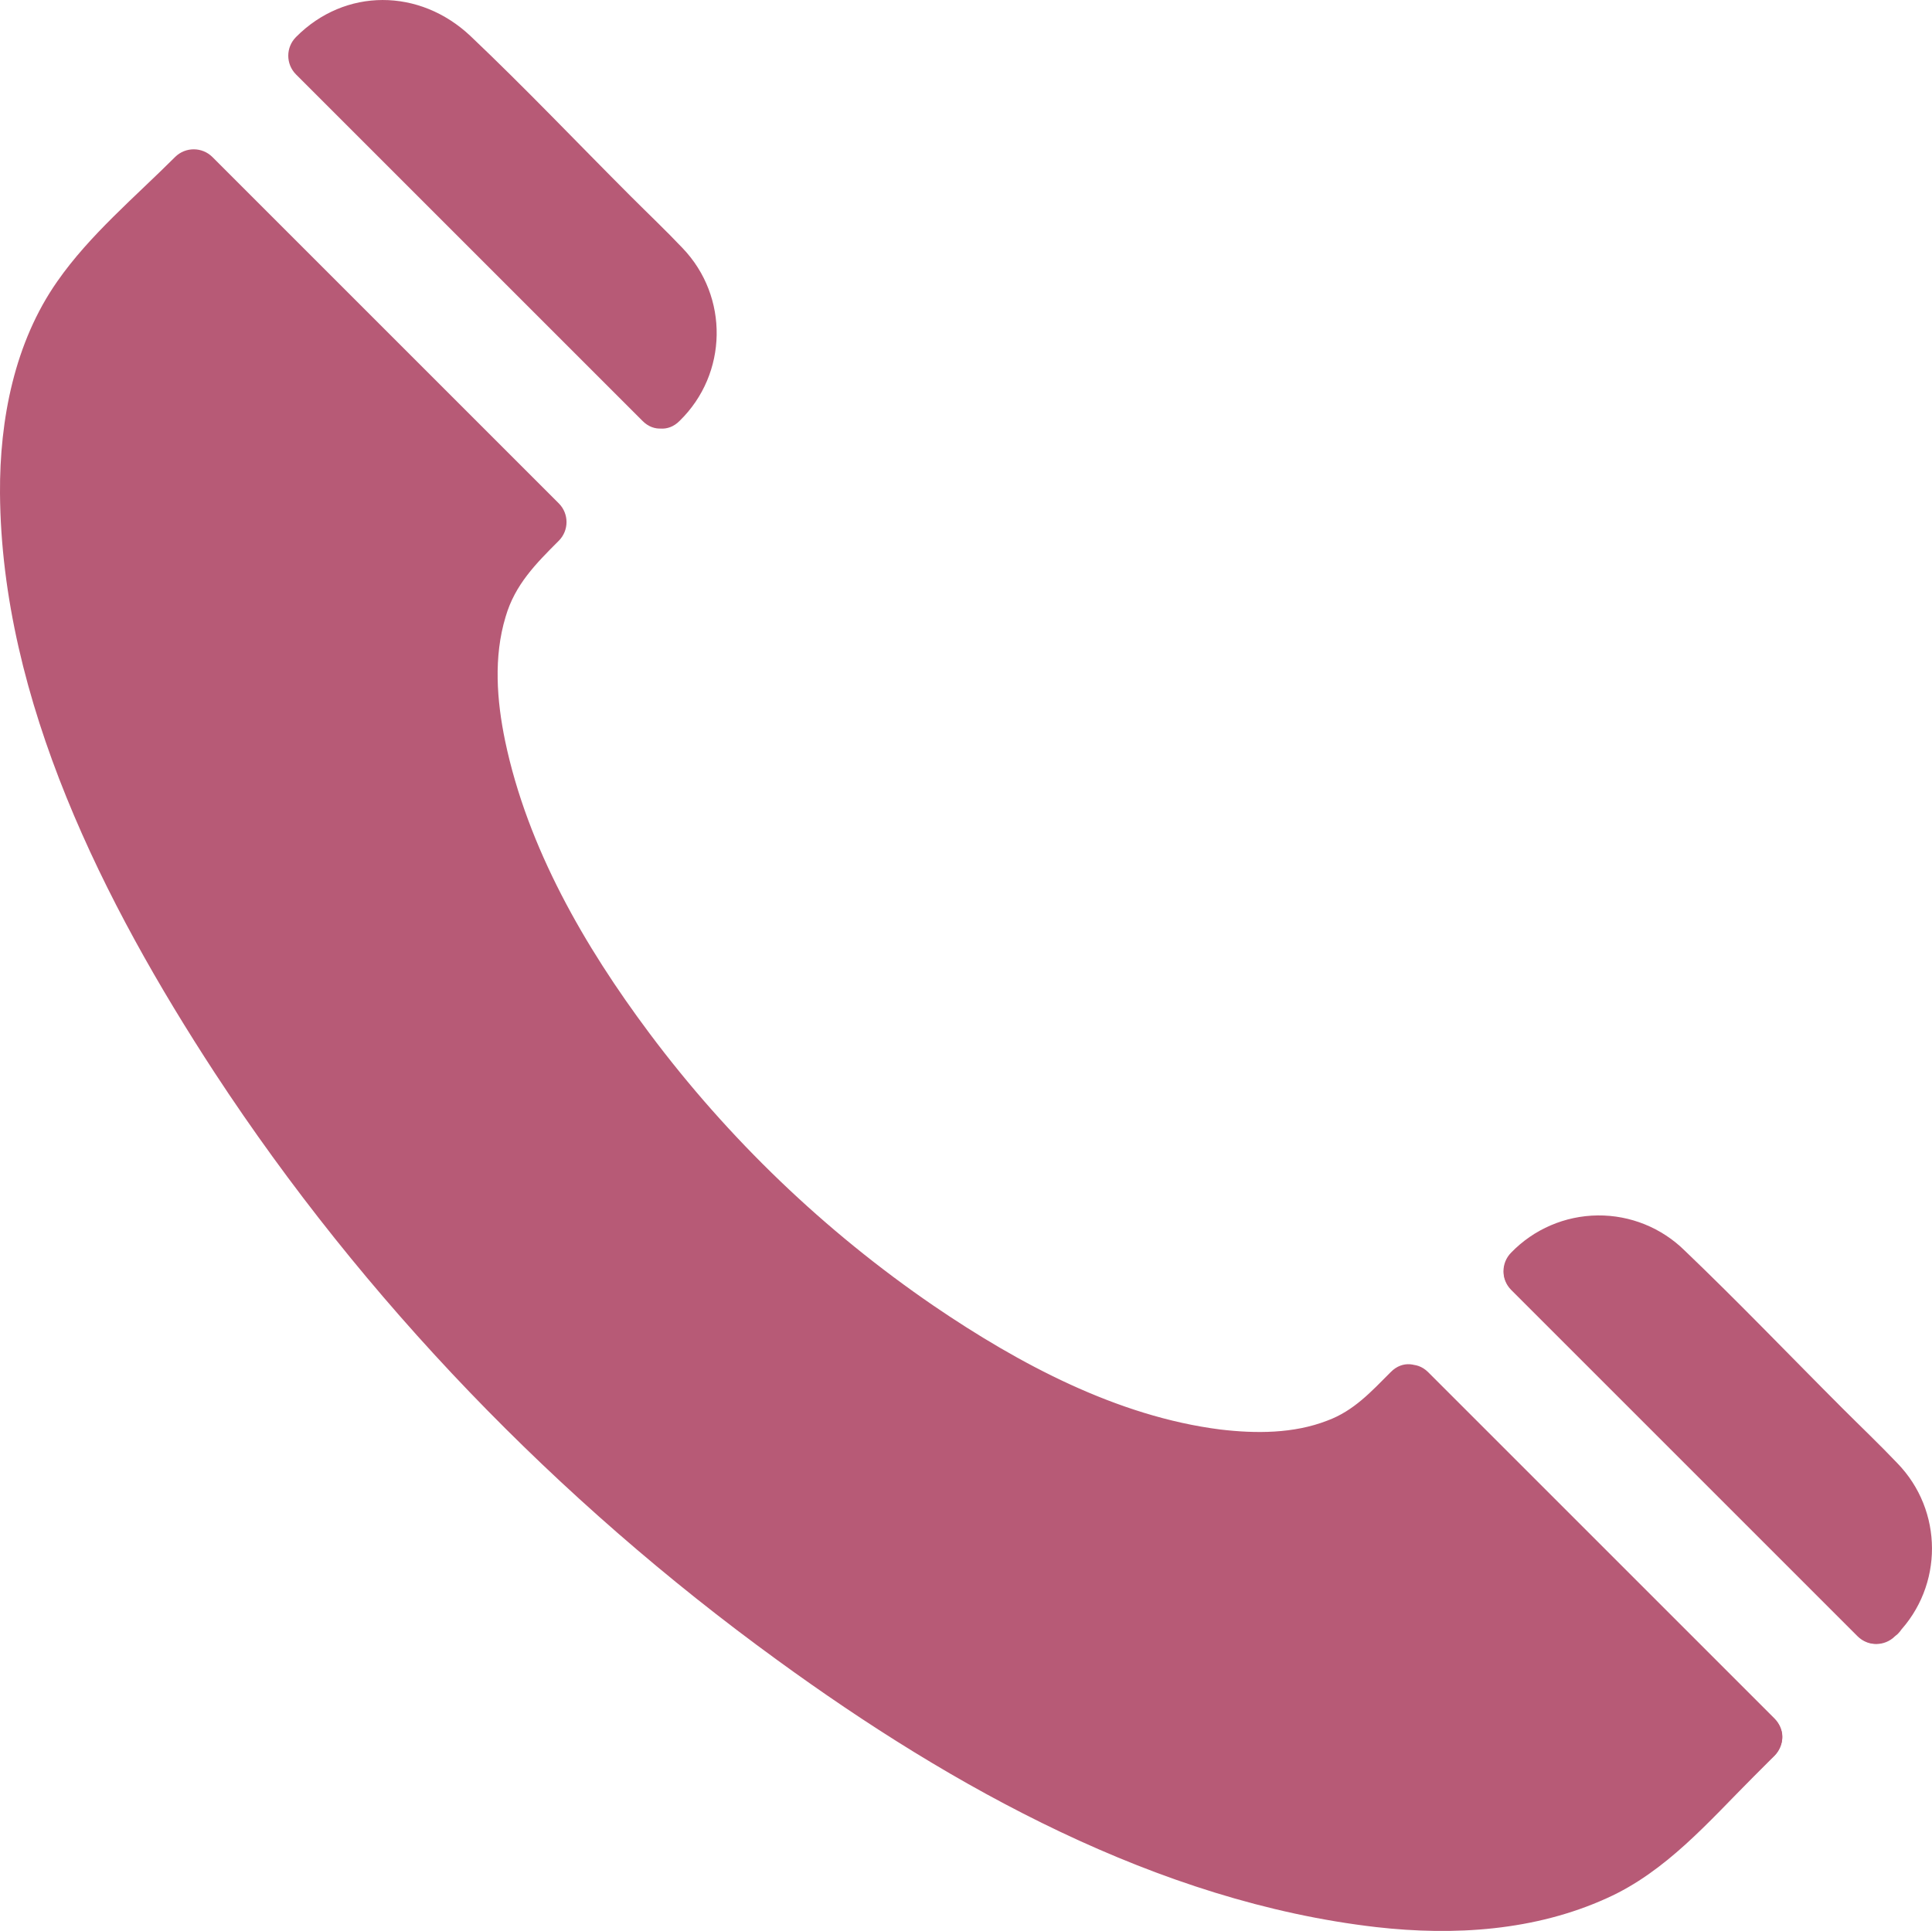
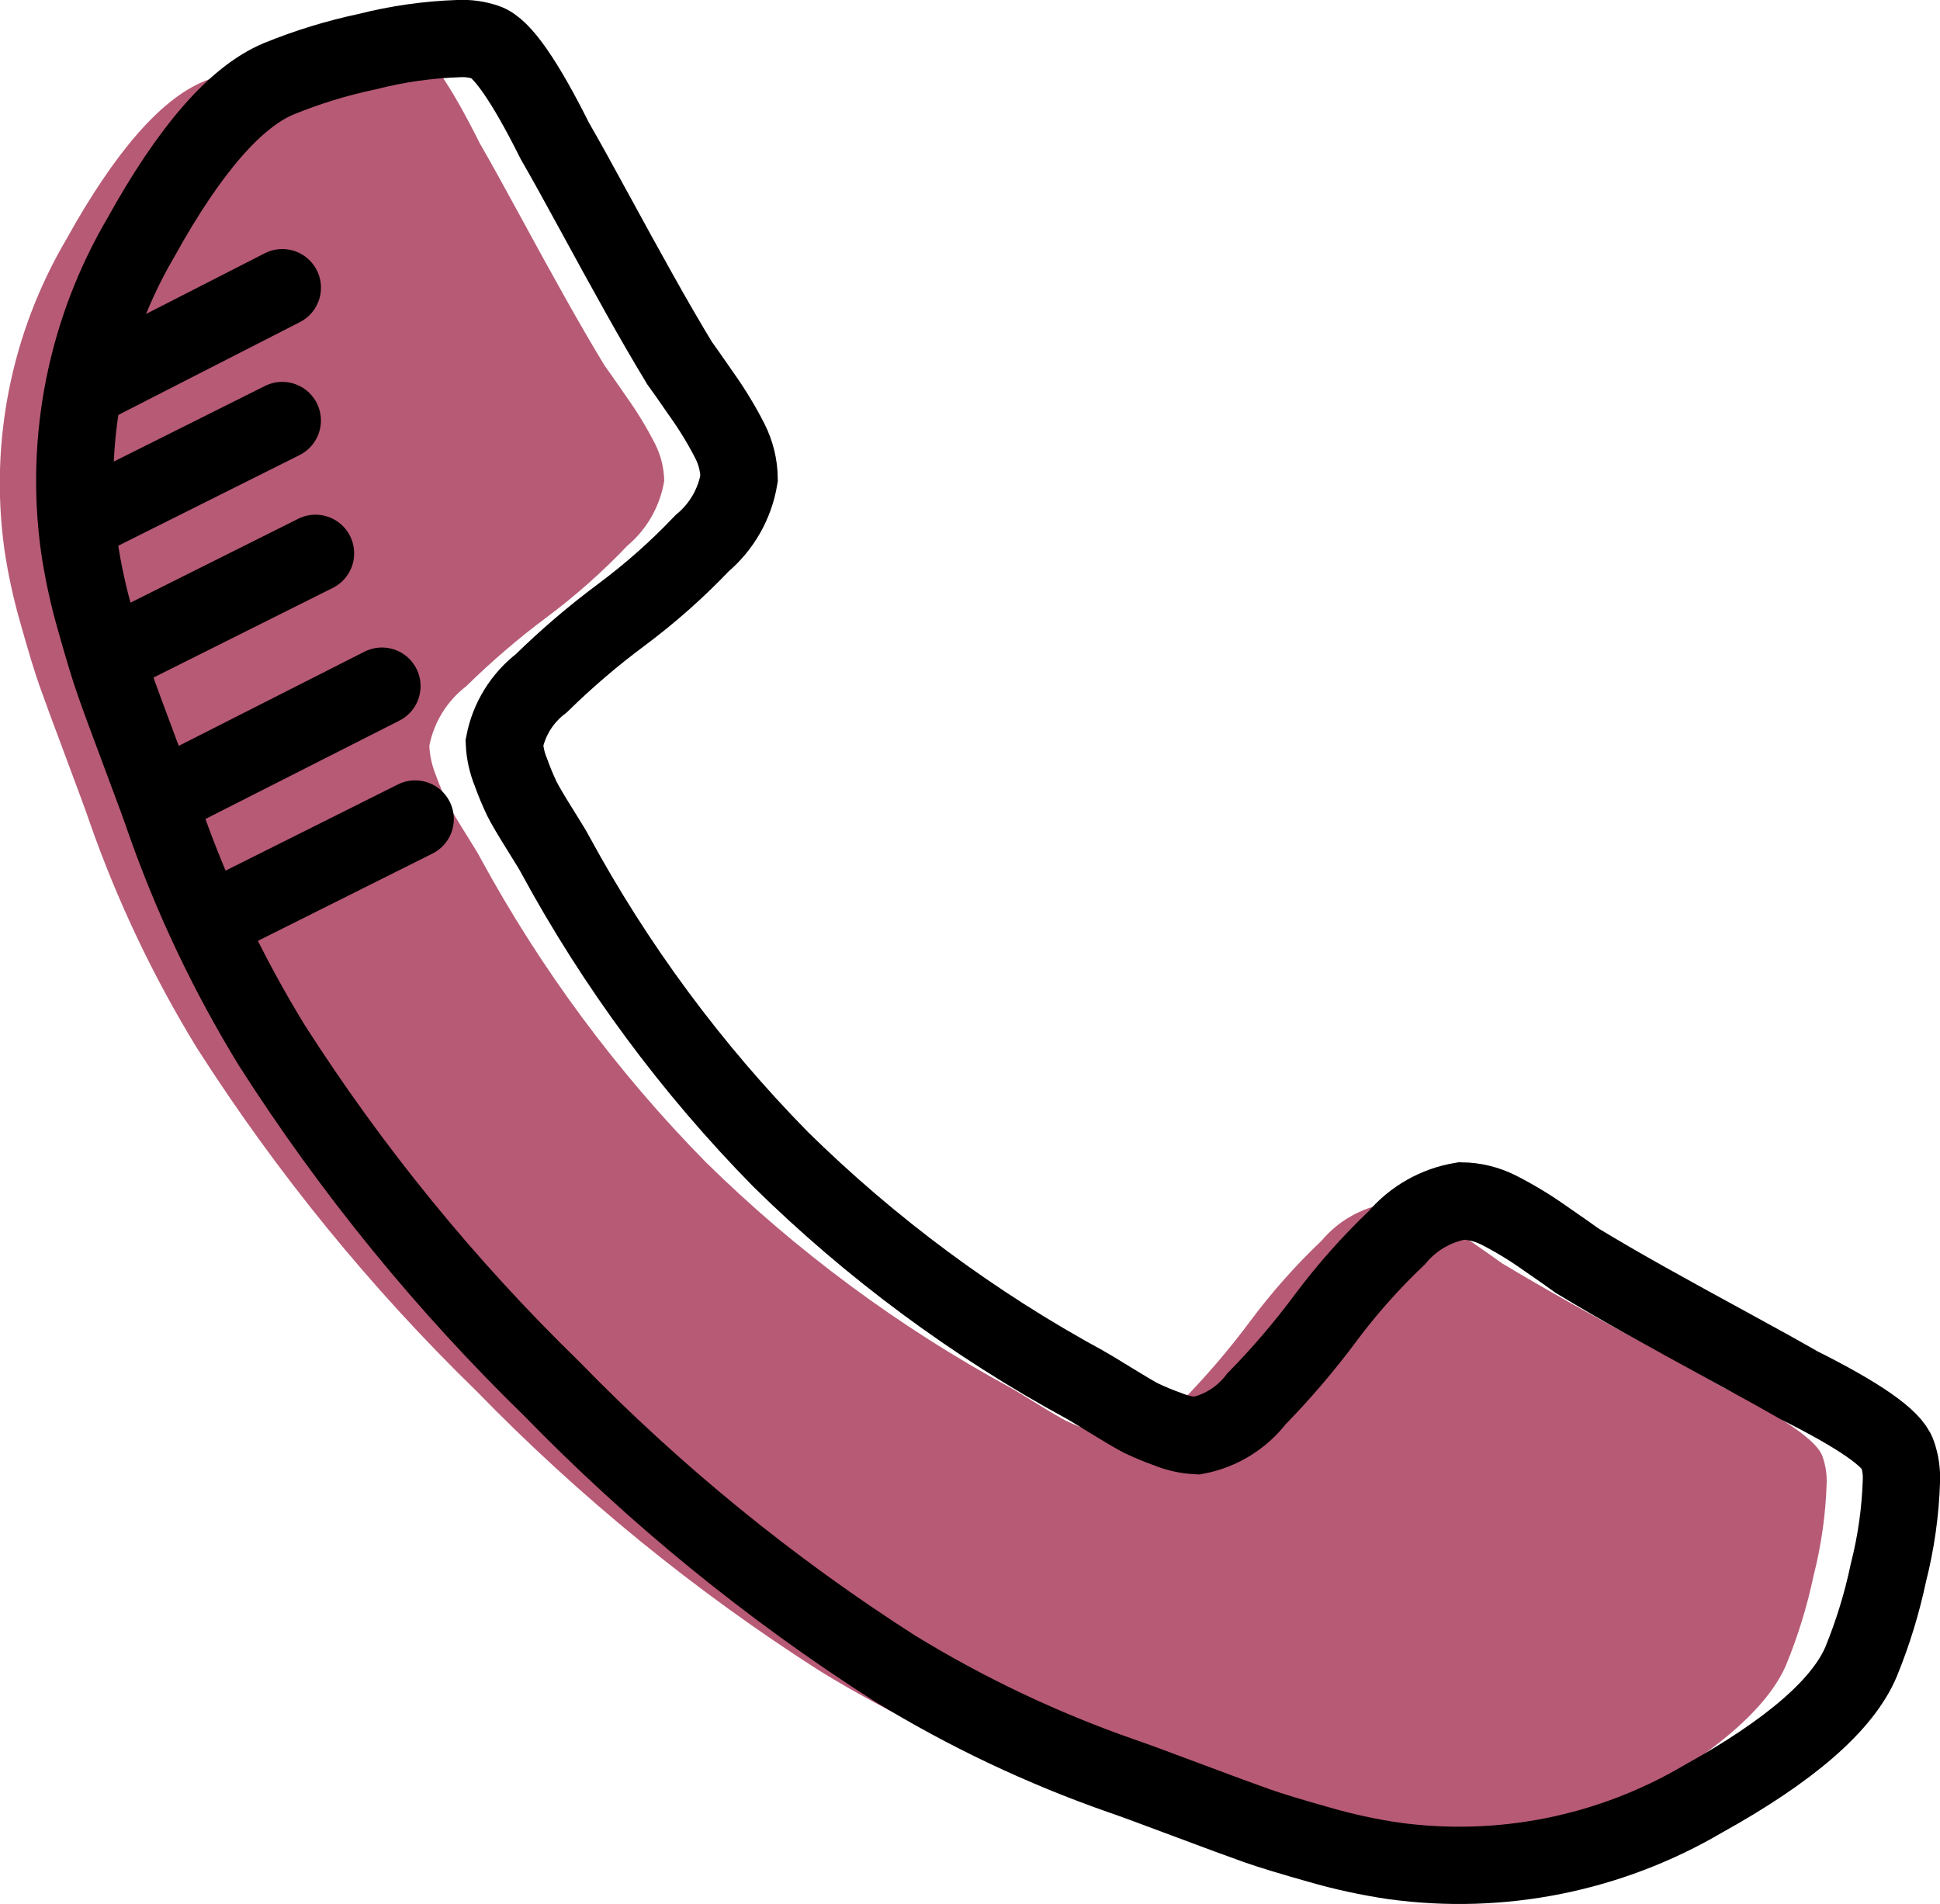
- <svg xmlns="http://www.w3.org/2000/svg" viewBox="0 0 413.84 413.66">
-   <g id="Layer_2" data-name="Layer 2">
-     <g id="Layer_1-2" data-name="Layer 1">
-       <path d="M141.6,86.14,67.4,11.94l.6-.6a20,20,0,0,1,28.4,0l45.8,45.8a20.16,20.16,0,0,1,0,28.4Z" style="fill:#b75a76" />
-       <path d="M145.6,82.14c-21.6-21.6-43.5-43.2-65.1-64.9-3.1-3.1-5.6-6.2-9.6-9.3v8c7-6.4,15.6-6.1,22,.2,4,3.9,8.1,8,12.1,11.9l31.5,31.5c6.5,6.5,8.1,15.5,1.1,22.6-5.2,5.2,2.9,13.2,8,8a26.29,26.29,0,0,0,.6-37c-3.6-3.8-7.4-7.4-11.1-11.1-11.4-11.4-22.6-23.2-34.3-34.3-10.9-10.3-26.9-10.4-37.4.2a5.67,5.67,0,0,0,0,8q32.4,32.4,64.9,64.9l9.3,9.3C142.7,95.34,150.8,87.24,145.6,82.14Z" style="fill:#b75a76" />
-       <path d="M301.9,298.14l74.2,74.2-18.4,18.4c-43.3,43.3-153.3,3.5-245.6-88.9S-20.1,99.44,23.2,56.14l18.4-18.4,74.2,74.2-4.8,4.8c-24.1,24.1-3,85.2,48.4,136.6s113.7,73.7,137.8,49.6Z" style="fill:#b75a76" />
-       <path d="M297.9,302.14q32.4,32.4,64.8,64.9c3.1,3.1,6.2,6.2,9.2,9.3v-8c-8,7.8-15.2,17-24.2,23.4-12.1,8.6-27.2,11.1-41.7,10.7-42.4-1.1-83.8-22.8-118.4-45.8-46.4-30.7-87.6-70.7-120.3-115.7-25.7-35.4-49.7-77.2-55.1-121.4-2-16.5-1.3-34.4,7.1-49.1,6.4-11,17.4-19.5,26.3-28.5h-8c21.6,21,43.3,43.2,65,64.8,3.1,3.1,6.4,6.1,9.4,9.2v-8c-5,5.2-10.1,10.2-12.9,17.1-3.4,8.3-4.1,17.5-3.2,26.3,2.4,24.2,14,47.2,27.4,67.1a270.74,270.74,0,0,0,63.9,66c19.9,14.6,43,27.7,67.6,32.2,10.3,1.9,21.3,2.4,31.3-.9,8.2-2.7,13.9-7.8,19.8-13.8,5.2-5.2-2.9-13.2-8-8-4.2,4.2-7.9,8.3-13.6,10.4-7.2,2.8-15.3,2.8-22.9,1.9-22.1-2.8-43.2-14.1-61.4-26.5a257.86,257.86,0,0,1-60.9-58.4c-13.9-18.6-26.1-39.7-30.9-62.6-1.8-8.7-2.5-18,.1-26.6,2-6.9,6.5-11.4,11.4-16.3a5.67,5.67,0,0,0,0-8q-32.4-32.4-64.9-64.9l-9.3-9.3a5.67,5.67,0,0,0-8,0c-8.5,8.5-18.3,16.7-25.2,26.6C3.1,73.34-.1,89.94,0,105.64c.3,44.4,22.3,87.9,46,124.2,31.9,48.7,73.4,91.6,120.5,125.8,37.5,27.3,81.5,51.8,128.3,57.2,16.7,1.9,34,.8,49.4-6.2,12.7-5.7,21.8-16.4,31.4-26l4.5-4.5a5.67,5.67,0,0,0,0-8l-64.9-64.9-9.3-9.3C300.8,288.94,292.7,296.94,297.9,302.14Z" style="fill:#b75a76" />
-       <path d="M402.5,345.94l-.6.6-74.2-74.2.6-.6a20.16,20.16,0,0,1,28.4,0l45.8,45.8A20,20,0,0,1,402.5,345.94Z" style="fill:#b75a76" />
-       <path d="M398.5,342.14c-.2.2-.4-.2-.6.8h8c-21.6-22-43.2-43.5-64.8-65.1-3.1-3.1-6.2-6.4-9.2-9.5v8c6-6.4,15.2-6.1,21.6.1l11.4,11.4c10.6,10.6,21.1,21.1,31.6,31.7,6.3,6.3,8.9,15.1,2,22.4-5,5.3,3,13.4,8,8a26.24,26.24,0,0,0-.1-36.5c-3.8-4-7.8-7.8-11.7-11.7-11.3-11.3-22.3-22.8-33.8-33.8a26.17,26.17,0,0,0-37.2.4,5.67,5.67,0,0,0,0,8l64.9,64.9,9.3,9.3a5.67,5.67,0,0,0,8,0c.2-.2.4-.3.6-.5C411.7,344.84,403.7,336.94,398.5,342.14Z" style="fill:#b75a76" />
-       <path d="M380.1,368.34l-64.9-64.9-9.3-9.3c-5.2-5.2-13.2,2.9-8,8L362.8,367l9.3,9.3c5.2,5.2,13.2-2.9,8-8Z" style="fill:#b75a76" />
-       <path d="M406,342.44l-64.9-64.9-9.3-9.3c-5.2-5.2-13.2,2.9-8,8l64.9,64.9,9.3,9.3c5.1,5.2,13.1-2.8,8-8Z" style="fill:#b75a76" />
+ <svg xmlns="http://www.w3.org/2000/svg" width="37.649" height="36.95" viewBox="0 0 37.649 36.95">
+   <g transform="translate(0 0.75)">
+     <g transform="translate(0 0.056)">
+       <path d="M53.7,48.584a8.291,8.291,0,0,1-.252,1.775,10,10,0,0,1-.529,1.725q-.529,1.259-3.072,2.669a9.329,9.329,0,0,1-6,1.2,10.894,10.894,0,0,1-1.448-.315q-.805-.227-1.2-.365t-1.4-.516q-1.006-.378-1.234-.454a22.8,22.8,0,0,1-4.406-2.09A37.347,37.347,0,0,1,27.5,46.784a37.358,37.358,0,0,1-5.426-6.659,22.821,22.821,0,0,1-2.09-4.406q-.075-.226-.453-1.234t-.516-1.4q-.138-.39-.365-1.2a10.918,10.918,0,0,1-.315-1.448,9.331,9.331,0,0,1,1.2-6.005q1.41-2.543,2.669-3.071a10,10,0,0,1,1.725-.529,8.315,8.315,0,0,1,1.774-.251,1.415,1.415,0,0,1,.529.075q.453.151,1.334,1.914.277.478.755,1.359t.881,1.6q.4.717.781,1.346.075.1.441.63a7.123,7.123,0,0,1,.541.894,1.642,1.642,0,0,1,.176.717,2.089,2.089,0,0,1-.717,1.259,12.391,12.391,0,0,1-1.561,1.385A15.119,15.119,0,0,0,27.3,33.1a1.917,1.917,0,0,0-.717,1.158,1.706,1.706,0,0,0,.126.567,5.487,5.487,0,0,0,.214.516q.088.177.353.6t.289.478a26.421,26.421,0,0,0,4.381,5.917,26.441,26.441,0,0,0,5.917,4.381c.034.017.193.113.478.289s.487.294.6.353a5.588,5.588,0,0,0,.516.214,1.707,1.707,0,0,0,.567.126,1.917,1.917,0,0,0,1.158-.717,15.187,15.187,0,0,0,1.334-1.561,12.247,12.247,0,0,1,1.385-1.561,2.089,2.089,0,0,1,1.259-.717,1.646,1.646,0,0,1,.717.176,6.971,6.971,0,0,1,.894.541q.529.365.629.441.629.377,1.347.781t1.6.881q.881.479,1.359.755,1.762.881,1.914,1.334A1.412,1.412,0,0,1,53.7,48.584Z" transform="translate(-18.251 -20.587)" fill="#b75a76" />
    </g>
+     <g transform="translate(1.45)">
+       <path d="M55.95,48.5a8.281,8.281,0,0,1-.252,1.774A10.005,10.005,0,0,1,55.169,52q-.529,1.259-3.072,2.669a9.329,9.329,0,0,1-6,1.2,10.9,10.9,0,0,1-1.448-.315q-.805-.226-1.2-.365t-1.4-.516q-1.006-.378-1.234-.453a22.839,22.839,0,0,1-4.406-2.09A37.4,37.4,0,0,1,29.752,46.7a37.4,37.4,0,0,1-5.426-6.659,22.839,22.839,0,0,1-2.09-4.406q-.075-.227-.453-1.234T21.268,33q-.138-.391-.365-1.2a10.9,10.9,0,0,1-.315-1.448,9.33,9.33,0,0,1,1.2-6q1.41-2.544,2.669-3.072a10,10,0,0,1,1.725-.529,8.281,8.281,0,0,1,1.774-.252,1.415,1.415,0,0,1,.529.075q.453.151,1.334,1.914.277.479.755,1.359t.881,1.6q.4.717.781,1.347.075.1.441.629a7.124,7.124,0,0,1,.541.894,1.646,1.646,0,0,1,.176.717,2.089,2.089,0,0,1-.717,1.259,12.29,12.29,0,0,1-1.561,1.385,15.118,15.118,0,0,0-1.561,1.334,1.917,1.917,0,0,0-.717,1.158,1.706,1.706,0,0,0,.126.567,5.588,5.588,0,0,0,.214.516q.088.176.353.6t.289.478A26.421,26.421,0,0,0,34.2,42.253a26.422,26.422,0,0,0,5.917,4.381q.05.025.478.289t.6.353a5.586,5.586,0,0,0,.516.214,1.706,1.706,0,0,0,.567.126,1.917,1.917,0,0,0,1.158-.717,15.118,15.118,0,0,0,1.334-1.561,12.246,12.246,0,0,1,1.385-1.561,2.089,2.089,0,0,1,1.259-.717,1.646,1.646,0,0,1,.717.176,7.124,7.124,0,0,1,.894.541q.529.365.629.441Q50.284,44.6,51,45t1.6.881q.881.479,1.359.755,1.762.881,1.914,1.334A1.413,1.413,0,0,1,55.95,48.5Z" transform="translate(-20.5 -20.5)" fill="none" stroke="#000" stroke-miterlimit="10" stroke-width="1.5" />
+     </g>
+     <line y1="1.934" x2="3.867" transform="translate(1.611 7.412)" fill="none" stroke="#000" stroke-linecap="round" stroke-width="1.5" />
+     <line y1="1.934" x2="3.867" transform="translate(2.256 9.99)" fill="none" stroke="#000" stroke-linecap="round" stroke-width="1.5" />
+     <line y1="2.084" x2="4.109" transform="translate(3.303 12.568)" fill="none" stroke="#000" stroke-linecap="round" stroke-width="1.5" />
+     <line y1="1.934" x2="3.867" transform="translate(4.19 15.147)" fill="none" stroke="#000" stroke-linecap="round" stroke-width="1.5" />
+     <path d="M0,1.9,3.716,0" transform="translate(1.763 4.834)" fill="none" stroke="#000" stroke-linecap="round" stroke-width="1.5" />
  </g>
</svg>
